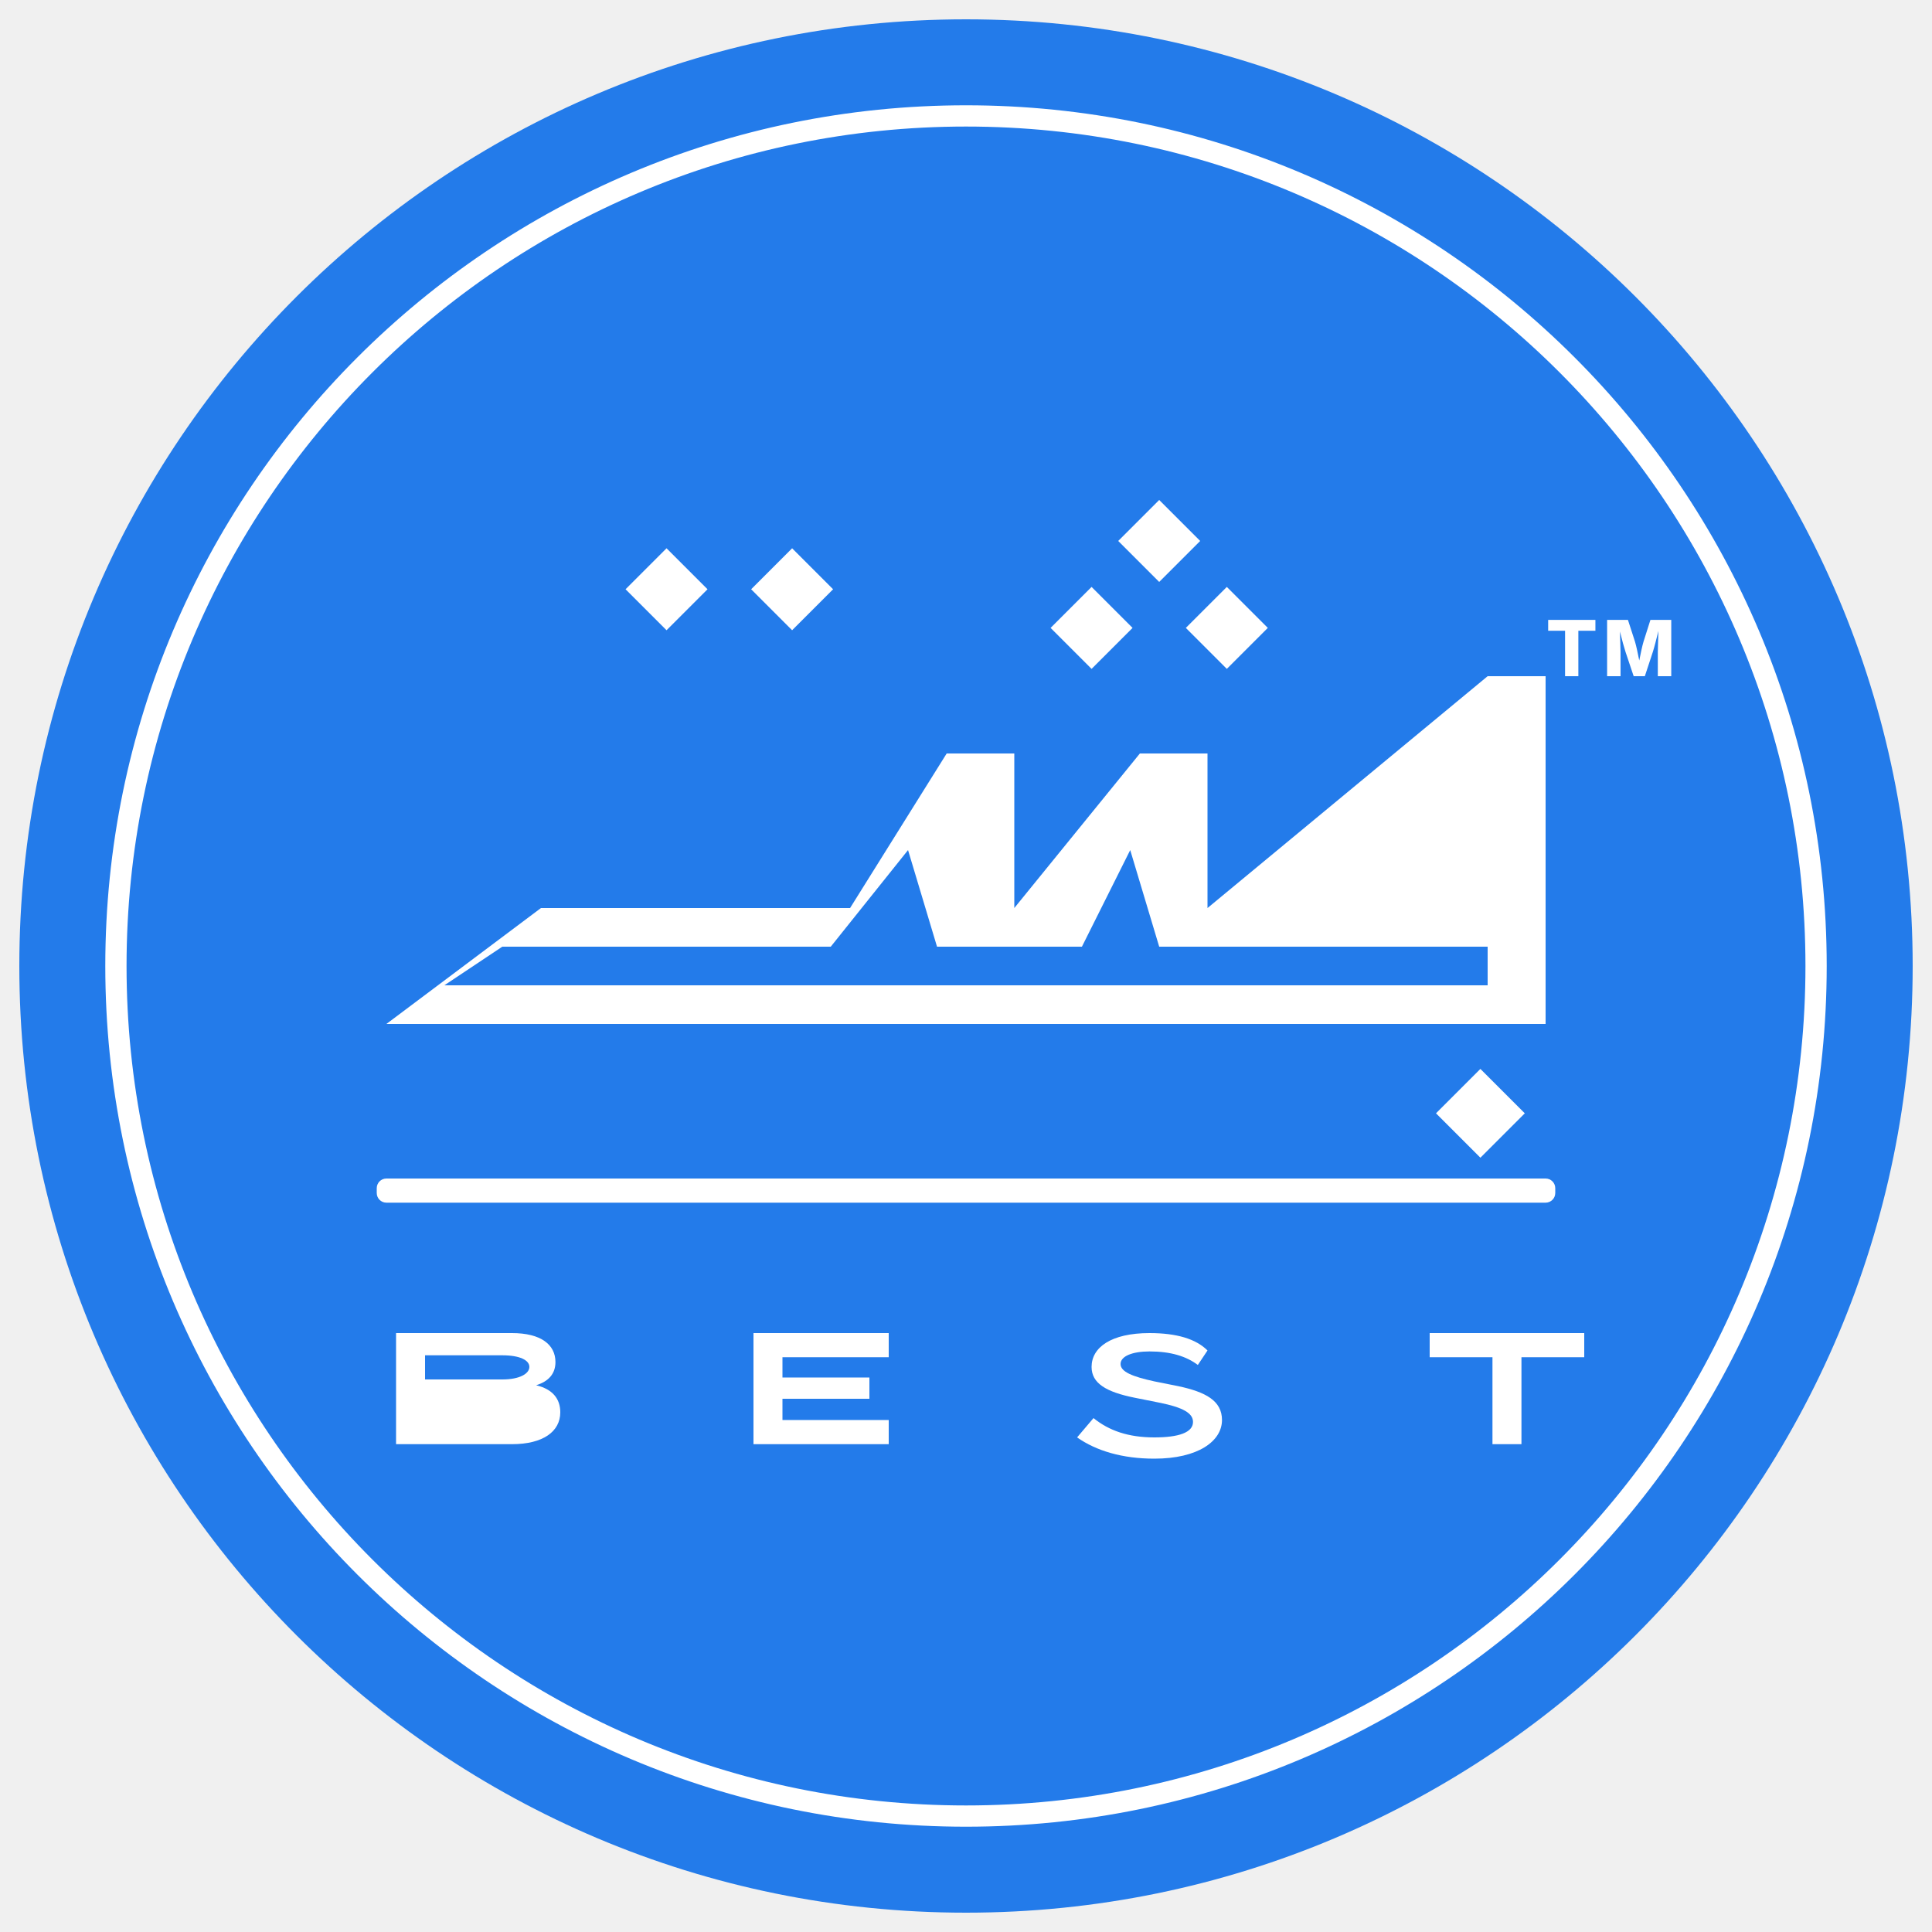
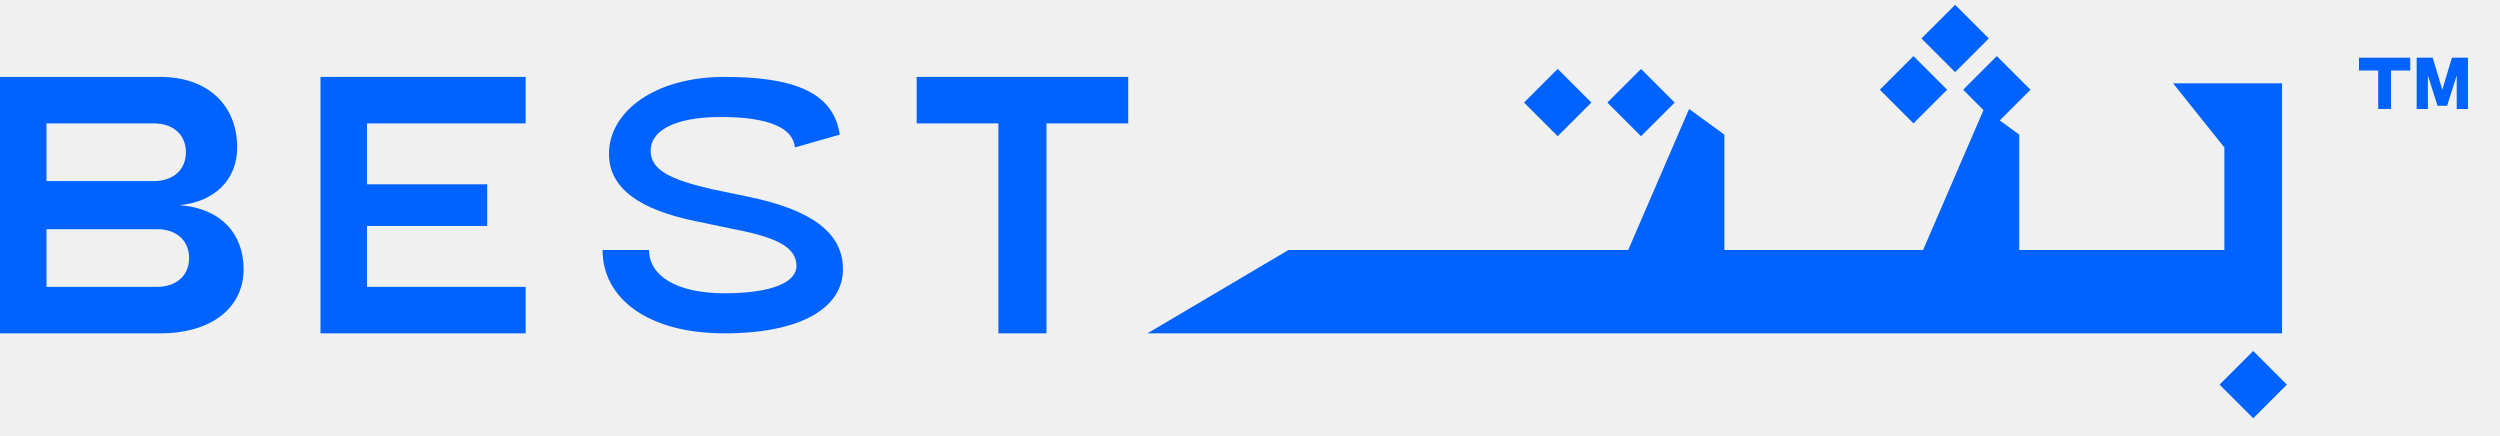
- <svg xmlns="http://www.w3.org/2000/svg" viewBox="0 0 200 200" width="100%" height="100%" fill="none">
-   <circle cx="100" cy="100" r="98" fill="#237BEA" />
-   <circle cx="100" cy="100" r="88" stroke="#FFFFFF" stroke-width="2.2" stroke-linecap="round" />
-   <g fill="#FFFFFF">
-     <rect x="66" y="58" width="6" height="6" transform="rotate(45 69 61)" />
-     <rect x="79" y="58" width="6" height="6" transform="rotate(45 82 61)" />
-     <rect x="117" y="53" width="6" height="6" transform="rotate(45 120 56)" />
-     <rect x="110" y="62" width="6" height="6" transform="rotate(45 113 65)" />
-     <rect x="124" y="62" width="6" height="6" transform="rotate(45 127 65)" />
-     <text x="160" y="70" font-family="'Plus Jakarta Sans', system-ui, -apple-system, sans-serif" font-size="8" font-weight="800" letter-spacing="0.5">TM</text>
-     <path d="M 40 106 L 56 94 L 88 94 L 98 78 L 105 78 L 105 94 L 118 78 L 125 78 L 125 94 L 154 70 L 160 70 L 160 106 Z" />
-     <path d="M 52 98 L 86 98 L 94 88 L 97 98 L 112 98 L 117 88 L 120 98 L 154 98 L 154 102 L 46 102 Z" fill="#237BEA" />
-     <rect x="39" y="122" width="122" height="2.5" rx="1" />
-     <rect x="150" y="112" width="6.5" height="6.5" transform="rotate(45 153.25 115.25)" />
-     <path d="M 41 138 H 53 C 56 138 57.5 139.2 57.5 141 C 57.5 142.2 56.8 143 55.5 143.4 C 57.2 143.8 58 144.8 58 146.2 C 58 148.2 56.2 149.5 53 149.5 H 41 V 138 Z M 44 140.3 V 142.8 H 52 C 53.8 142.8 54.8 142.2 54.8 141.5 C 54.8 140.8 53.8 140.3 52 140.3 H 44 Z M 44 145 H 53 C 54.8 145 55.2 145.7 55.2 146.5 C 55.2 147.3 54.2 147.5 52.5 147.5 H 44 V 145 Z" />
-     <path d="M 78 138 H 92 V 140.5 H 81 V 142.6 H 90 V 144.8 H 81 V 147 H 92 V 149.5 H 78 V 138 Z" />
-     <path d="M 125 139.8 C 123.8 138.6 121.8 138 119 138 C 115 138 113 139.5 113 141.5 C 113 143.2 114.5 144.1 117.5 144.7 L 120 145.2 C 122.5 145.7 123.5 146.3 123.5 147.2 C 123.5 148.3 122 148.8 119.5 148.8 C 116.8 148.8 114.8 148.1 113.2 146.8 L 111.5 148.8 C 113.5 150.2 116.2 151 119.5 151 C 124 151 126.5 149.2 126.5 147 C 126.5 145 124.8 144.1 122 143.5 L 119.5 143 C 117.2 142.5 116 142 116 141.2 C 116 140.4 117.2 139.9 119 139.9 C 121.2 139.9 122.8 140.4 124 141.3 L 125 139.8 Z" />
-     <path d="M 148 138 H 164 V 140.5 H 157.5 V 149.5 H 154.5 V 140.5 H 148 V 138 Z" />
+ <svg xmlns="http://www.w3.org/2000/svg" viewBox="0 0 780 136" width="780" height="136" fill="none">
+   <g fill="#0062FF">
+     <path d="M 0 24 H 50 C 65 24 74 33 74 46 C 74 56 67 63 56 64 C 69 65 76 73 76 84 C 76 96 66 104 50 104 H 0 Z M 14.5 38.5 V 56.5 H 48 C 54 56.5 58 53 58 47.5 C 58 42 54 38.5 48 38.5 Z M 14.5 71.5 V 89.5 H 49 C 55 89.5 59 86 59 80.5 C 59 75 55 71.5 49 71.5 Z" />
+     <path d="M 100 24 H 164 V 38.5 H 114.5 V 57.5 H 152 V 70.5 H 114.5 V 89.5 H 164 V 104 H 100 Z" />
+     <path d="M 262 42 C 260 28 246 24 226 24 C 204 24 190 35 190 48 C 190 59 200 65.5 217 69 L 229 71.5 C 242 74 248.5 77 248.5 83 C 248.5 88 241 91.5 226 91.5 C 211 91.5 202.5 86 202.5 78 H 188 C 188 93 202 104 226 104 C 250 104 263 96 263 84 C 263 72.5 253 65.5 234 61.5 L 222 59 C 209 56 203 53 203 47 C 203 41 210 36.5 225 36.5 C 240 36.5 247.5 40 248 46 Z" />
+     <path d="M 286 24 H 352 V 38.5 H 326.5 V 104 H 311.5 V 38.5 H 286 Z" />
+     <path d="M 358 104 L 402 78 H 508 L 527 34 L 538 42 V 78 H 600 L 619 34 L 630 42 V 78 H 694 V 46 L 678 26 H 712 V 104 Z" />
+     <polygon points="486,21.5 496.5,32 486,42.5 475.5,32" />
+     <polygon points="512,21.5 522.5,32 512,42.5 501.5,32" />
+     <polygon points="610,1.5 620.5,12 610,22.5 599.5,12" />
+     <polygon points="597,17.5 607.5,28 597,38.5 586.5,28" />
+     <polygon points="623,17.5 633.5,28 623,38.5 612.5,28" />
+     <polygon points="703,109.5 713.5,120 703,130.5 692.5,120" />
+     <path d="M 736 18 H 752 V 22 H 746 V 34 H 742 V 22 H 736 Z" />
+     <path d="M 754 18 H 759 L 762 28 L 765 18 H 770 V 34 H 766.5 V 23.5 L 763.5 33 H 760.5 L 757.5 23.5 V 34 H 754 Z" />
  </g>
</svg>
